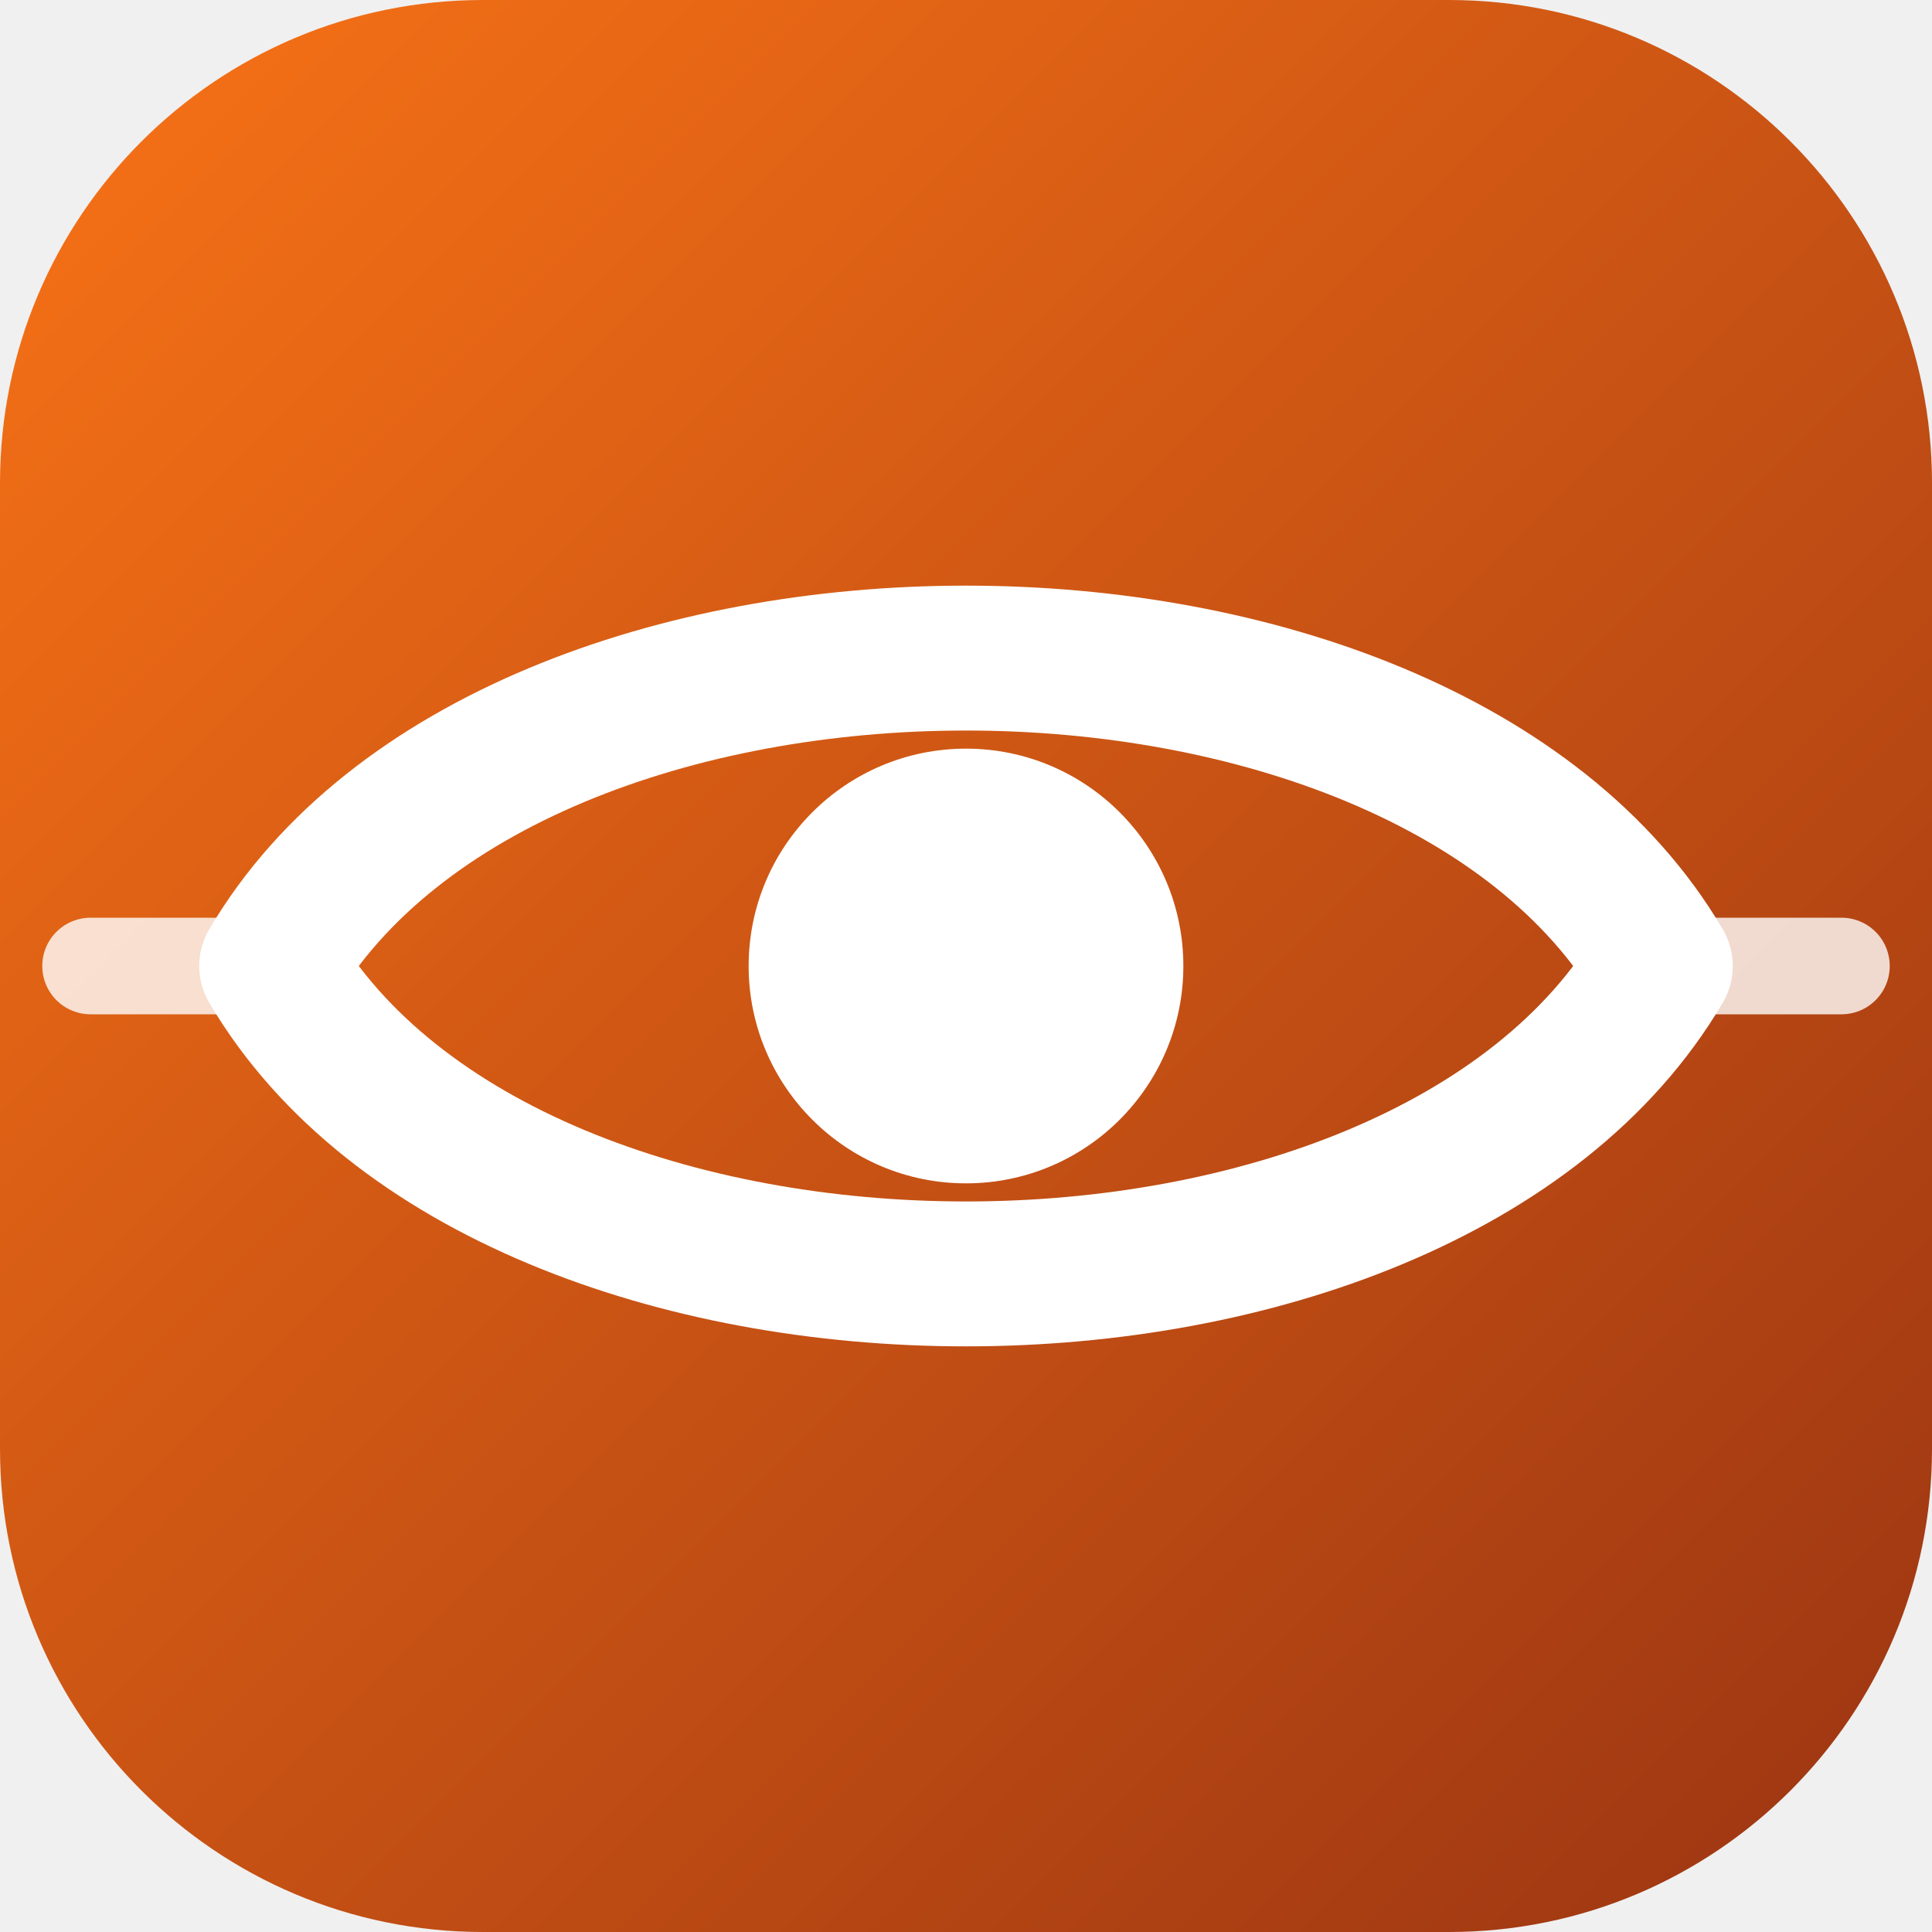
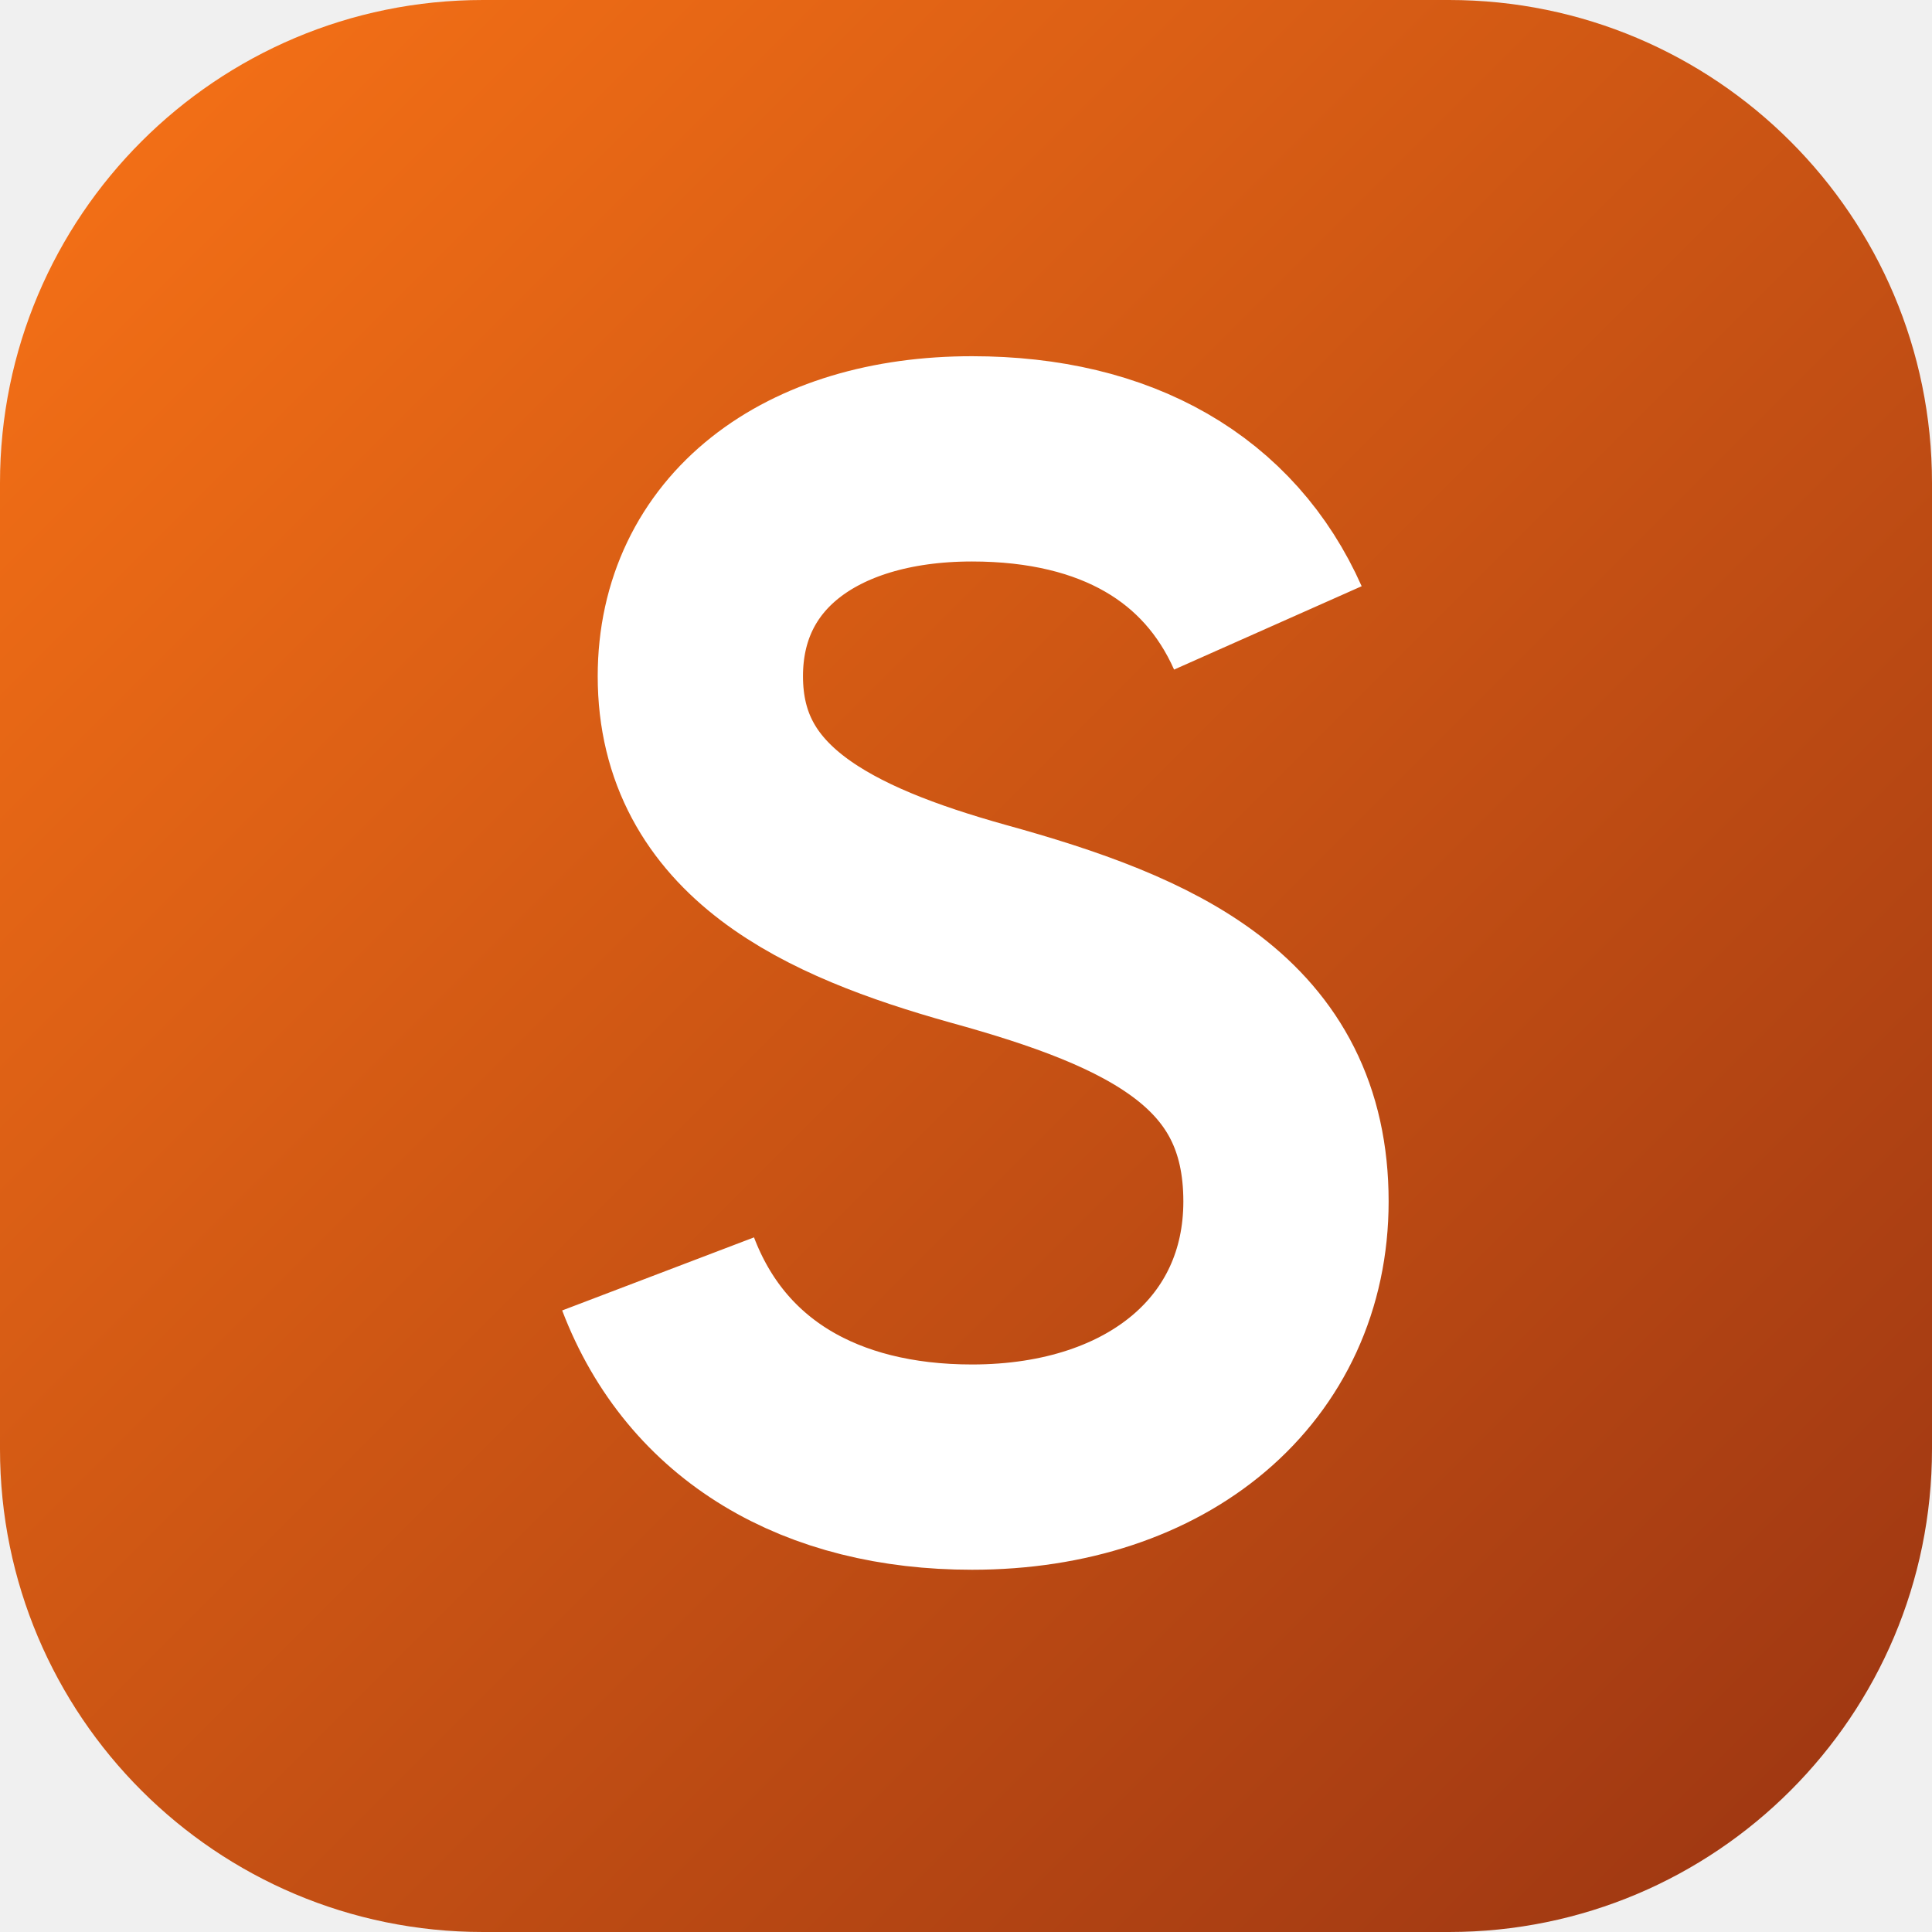
<svg xmlns="http://www.w3.org/2000/svg" viewBox="0 0 32 32">
  <defs>
    <linearGradient id="g" x1="0" y1="0" x2="1" y2="1">
      <stop offset="0" stop-color="#f97316" />
      <stop offset="1" stop-color="#9a3412" />
    </linearGradient>
  </defs>
  <rect width="32" height="32" rx="8" fill="url(#g)" />
-   <path d="M4.5 16C8.5 9.2 23.5 9.2 27.5 16C23.5 22.8 8.5 22.8 4.5 16Z" fill="none" stroke="#fff" stroke-width="2.4" stroke-linejoin="round" />
-   <circle cx="16" cy="16" r="3.6" fill="#fff" />
-   <path d="M1.5 16H4.5M27.5 16H30.5" stroke="#fff" stroke-width="1.6" stroke-linecap="round" opacity=".8" />
+   <path d="M21 10.4C20.2 8.6 18.5 7.6 16.1 7.6C13.4 7.6 11.6 9 11.6 11.2C11.6 13.6 13.7 14.6 16.2 15.3C19.1 16.1 21.3 17.1 21.3 19.9C21.3 22.5 19.2 24.3 16.1 24.3C13.6 24.3 11.7 23.2 10.9 21.1" fill="none" stroke="#fff" stroke-width="3.4" />
</svg>
